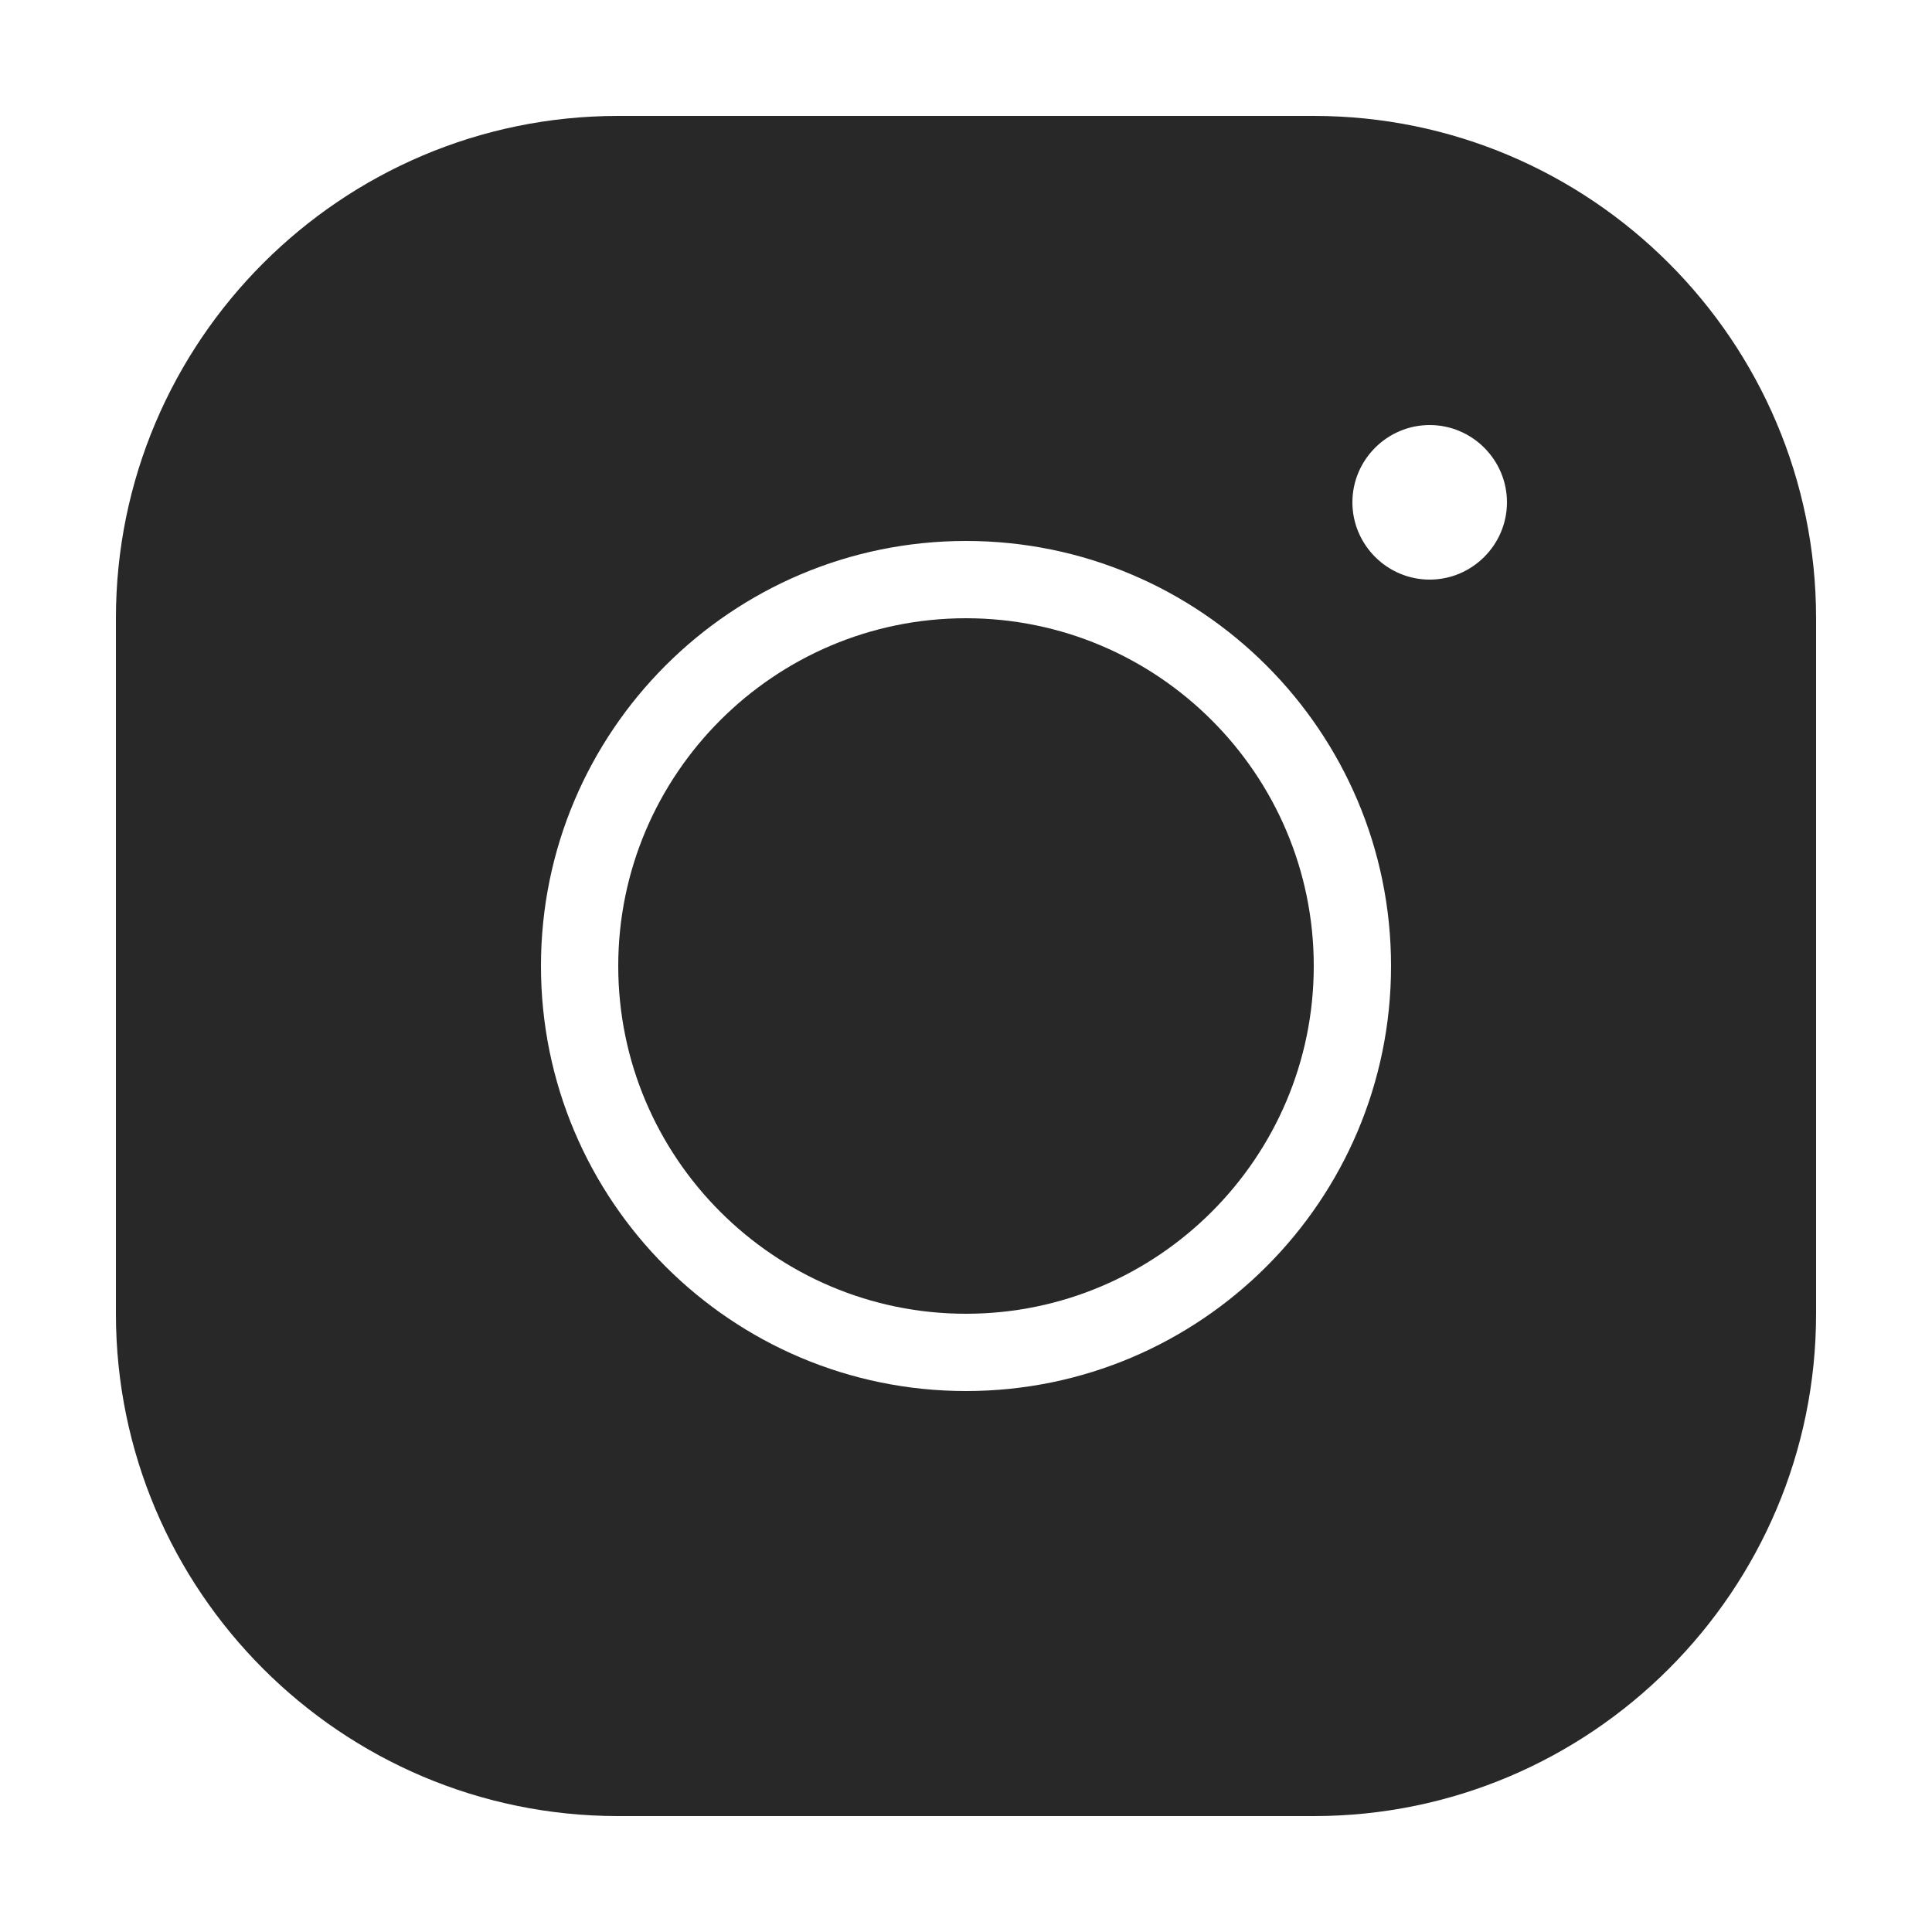
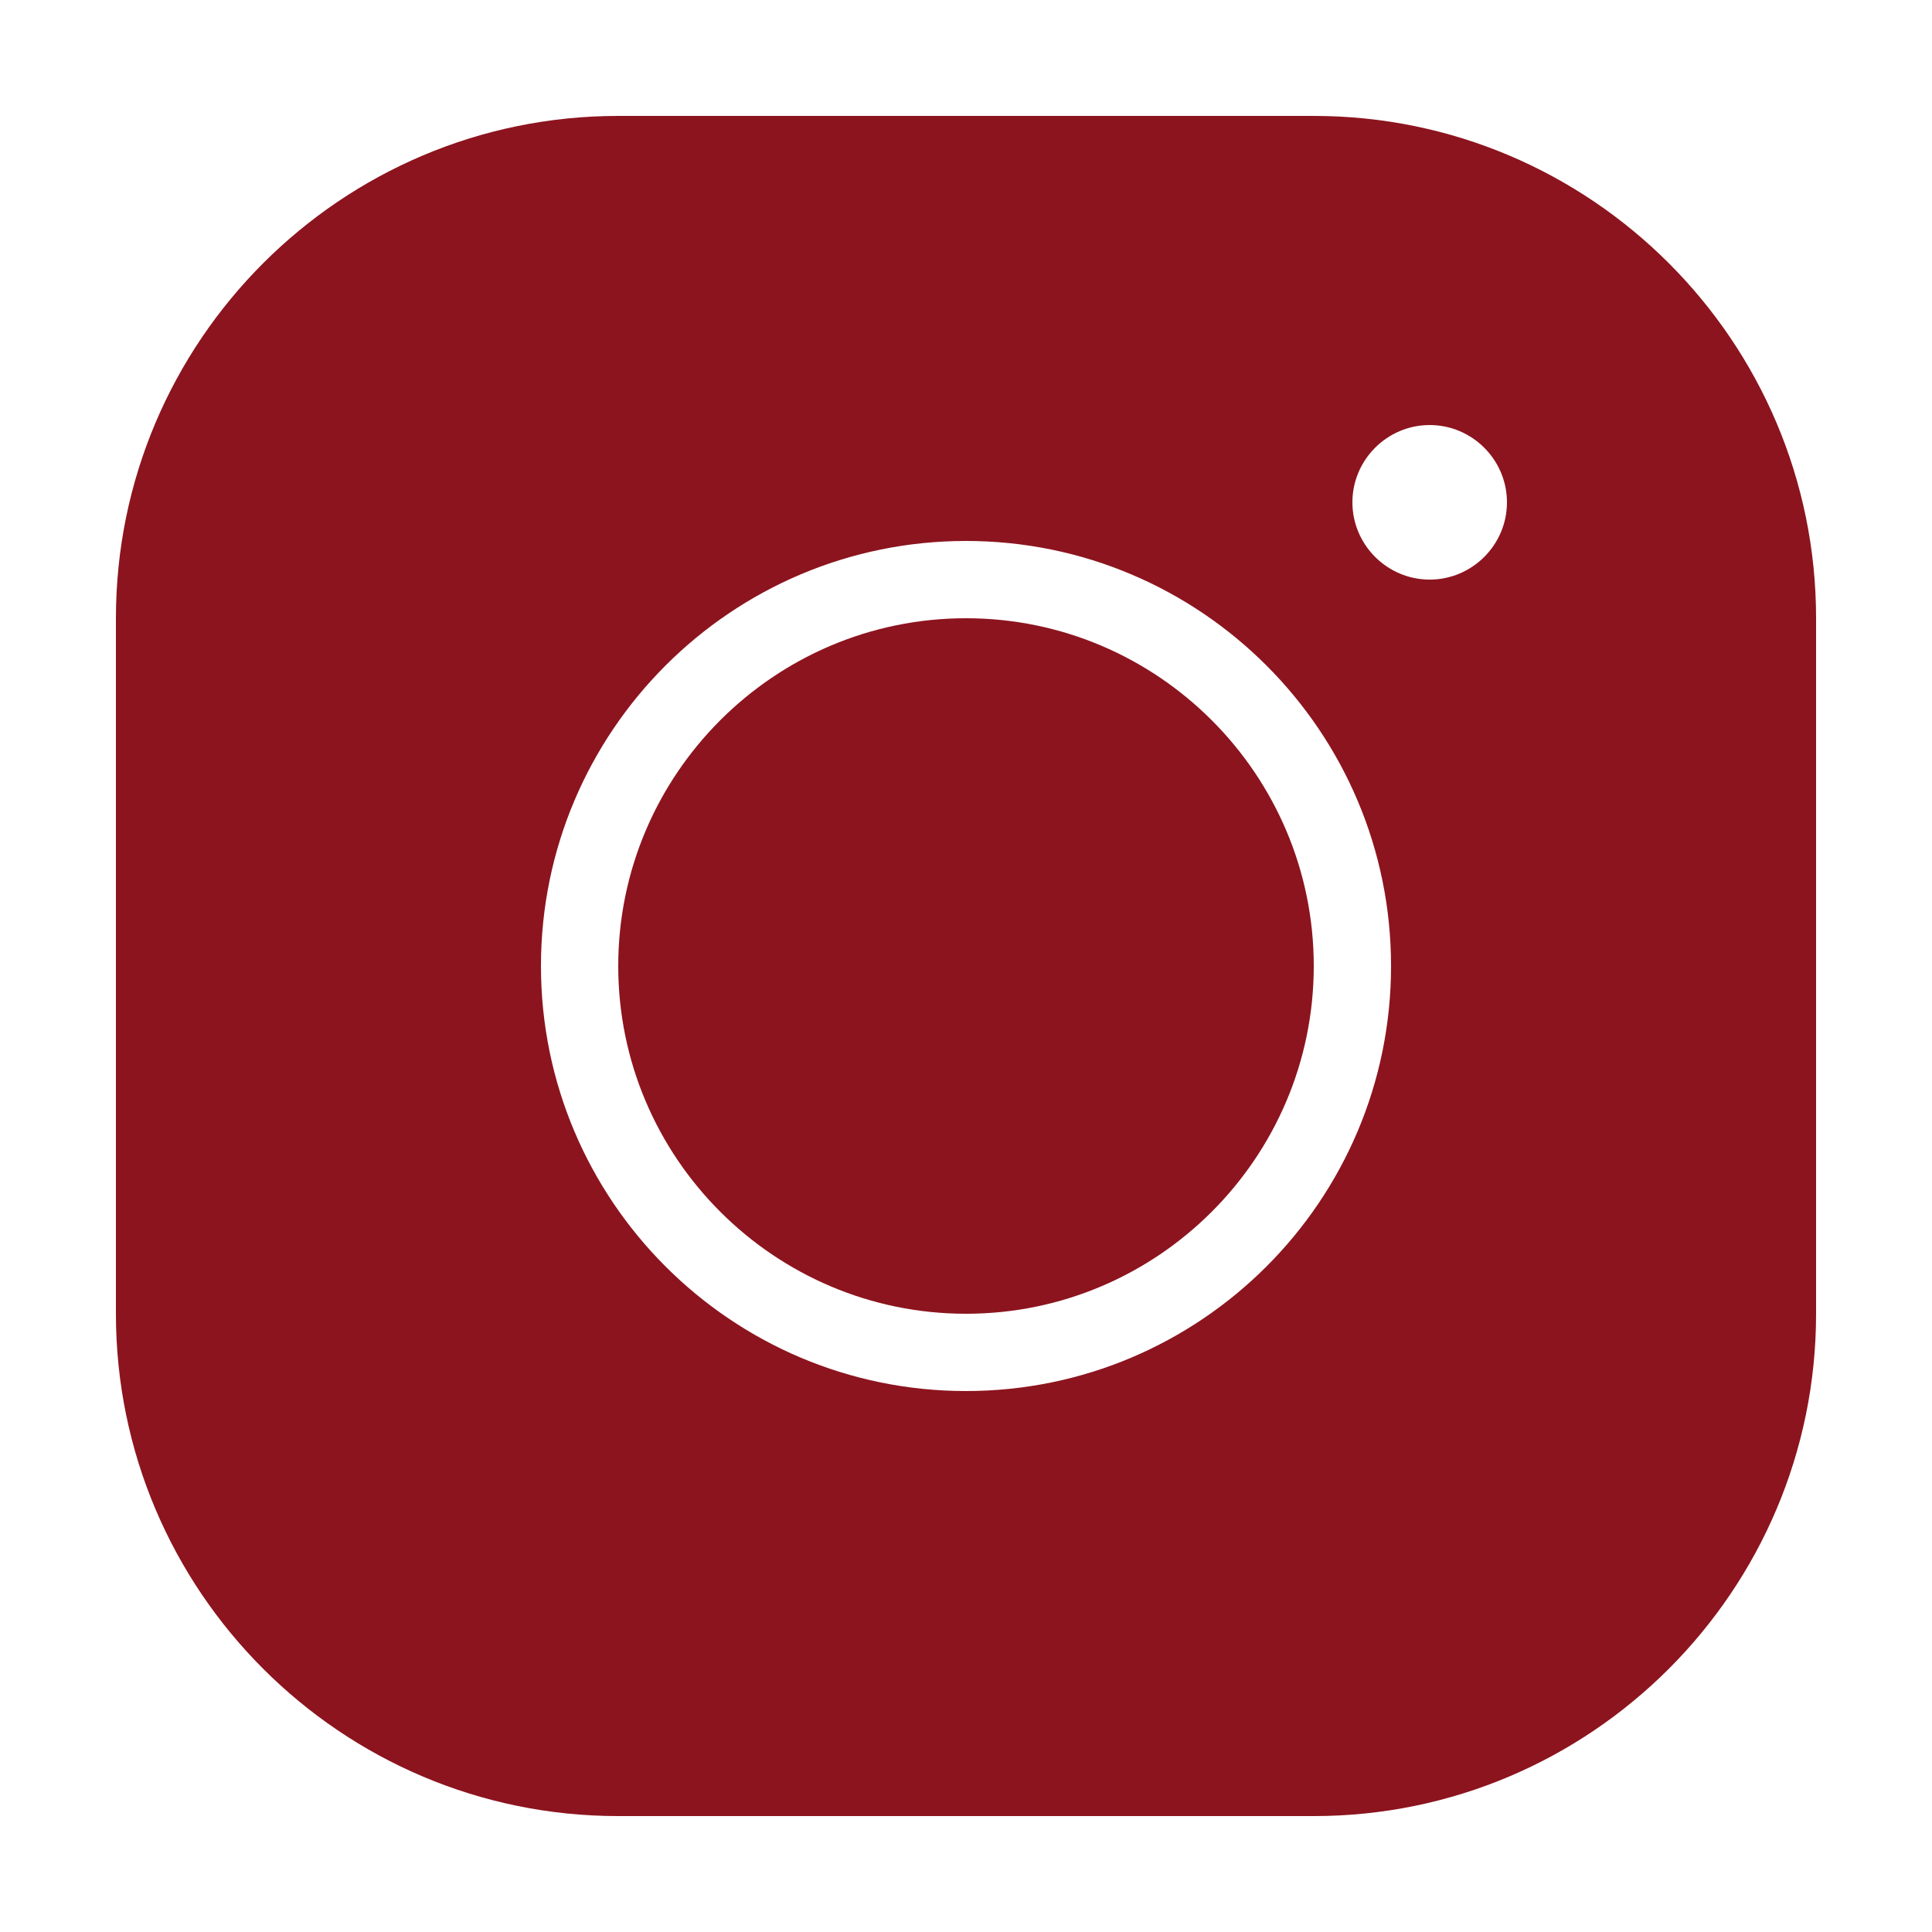
- <svg xmlns="http://www.w3.org/2000/svg" fill="#282828" viewBox="0 0 50 50" width="50px" height="50px">
+ <svg xmlns="http://www.w3.org/2000/svg" fill="#8c141e" viewBox="0 0 50 50" width="50px" height="50px">
  <path d="M 16 3 C 8.83 3 3 8.83 3 16 L 3 34 C 3 41.17 8.83 47 16 47 L 34 47 C 41.17 47 47 41.17 47 34 L 47 16 C 47 8.83 41.17 3 34 3 L 16 3 z M 37 11 C 38.1 11 39 11.9 39 13 C 39 14.1 38.1 15 37 15 C 35.9 15 35 14.1 35 13 C 35 11.9 35.9 11 37 11 z M 25 14 C 31.07 14 36 18.93 36 25 C 36 31.07 31.07 36 25 36 C 18.93 36 14 31.07 14 25 C 14 18.93 18.93 14 25 14 z M 25 16 C 20.04 16 16 20.04 16 25 C 16 29.96 20.04 34 25 34 C 29.96 34 34 29.96 34 25 C 34 20.04 29.96 16 25 16 z" />
</svg>
